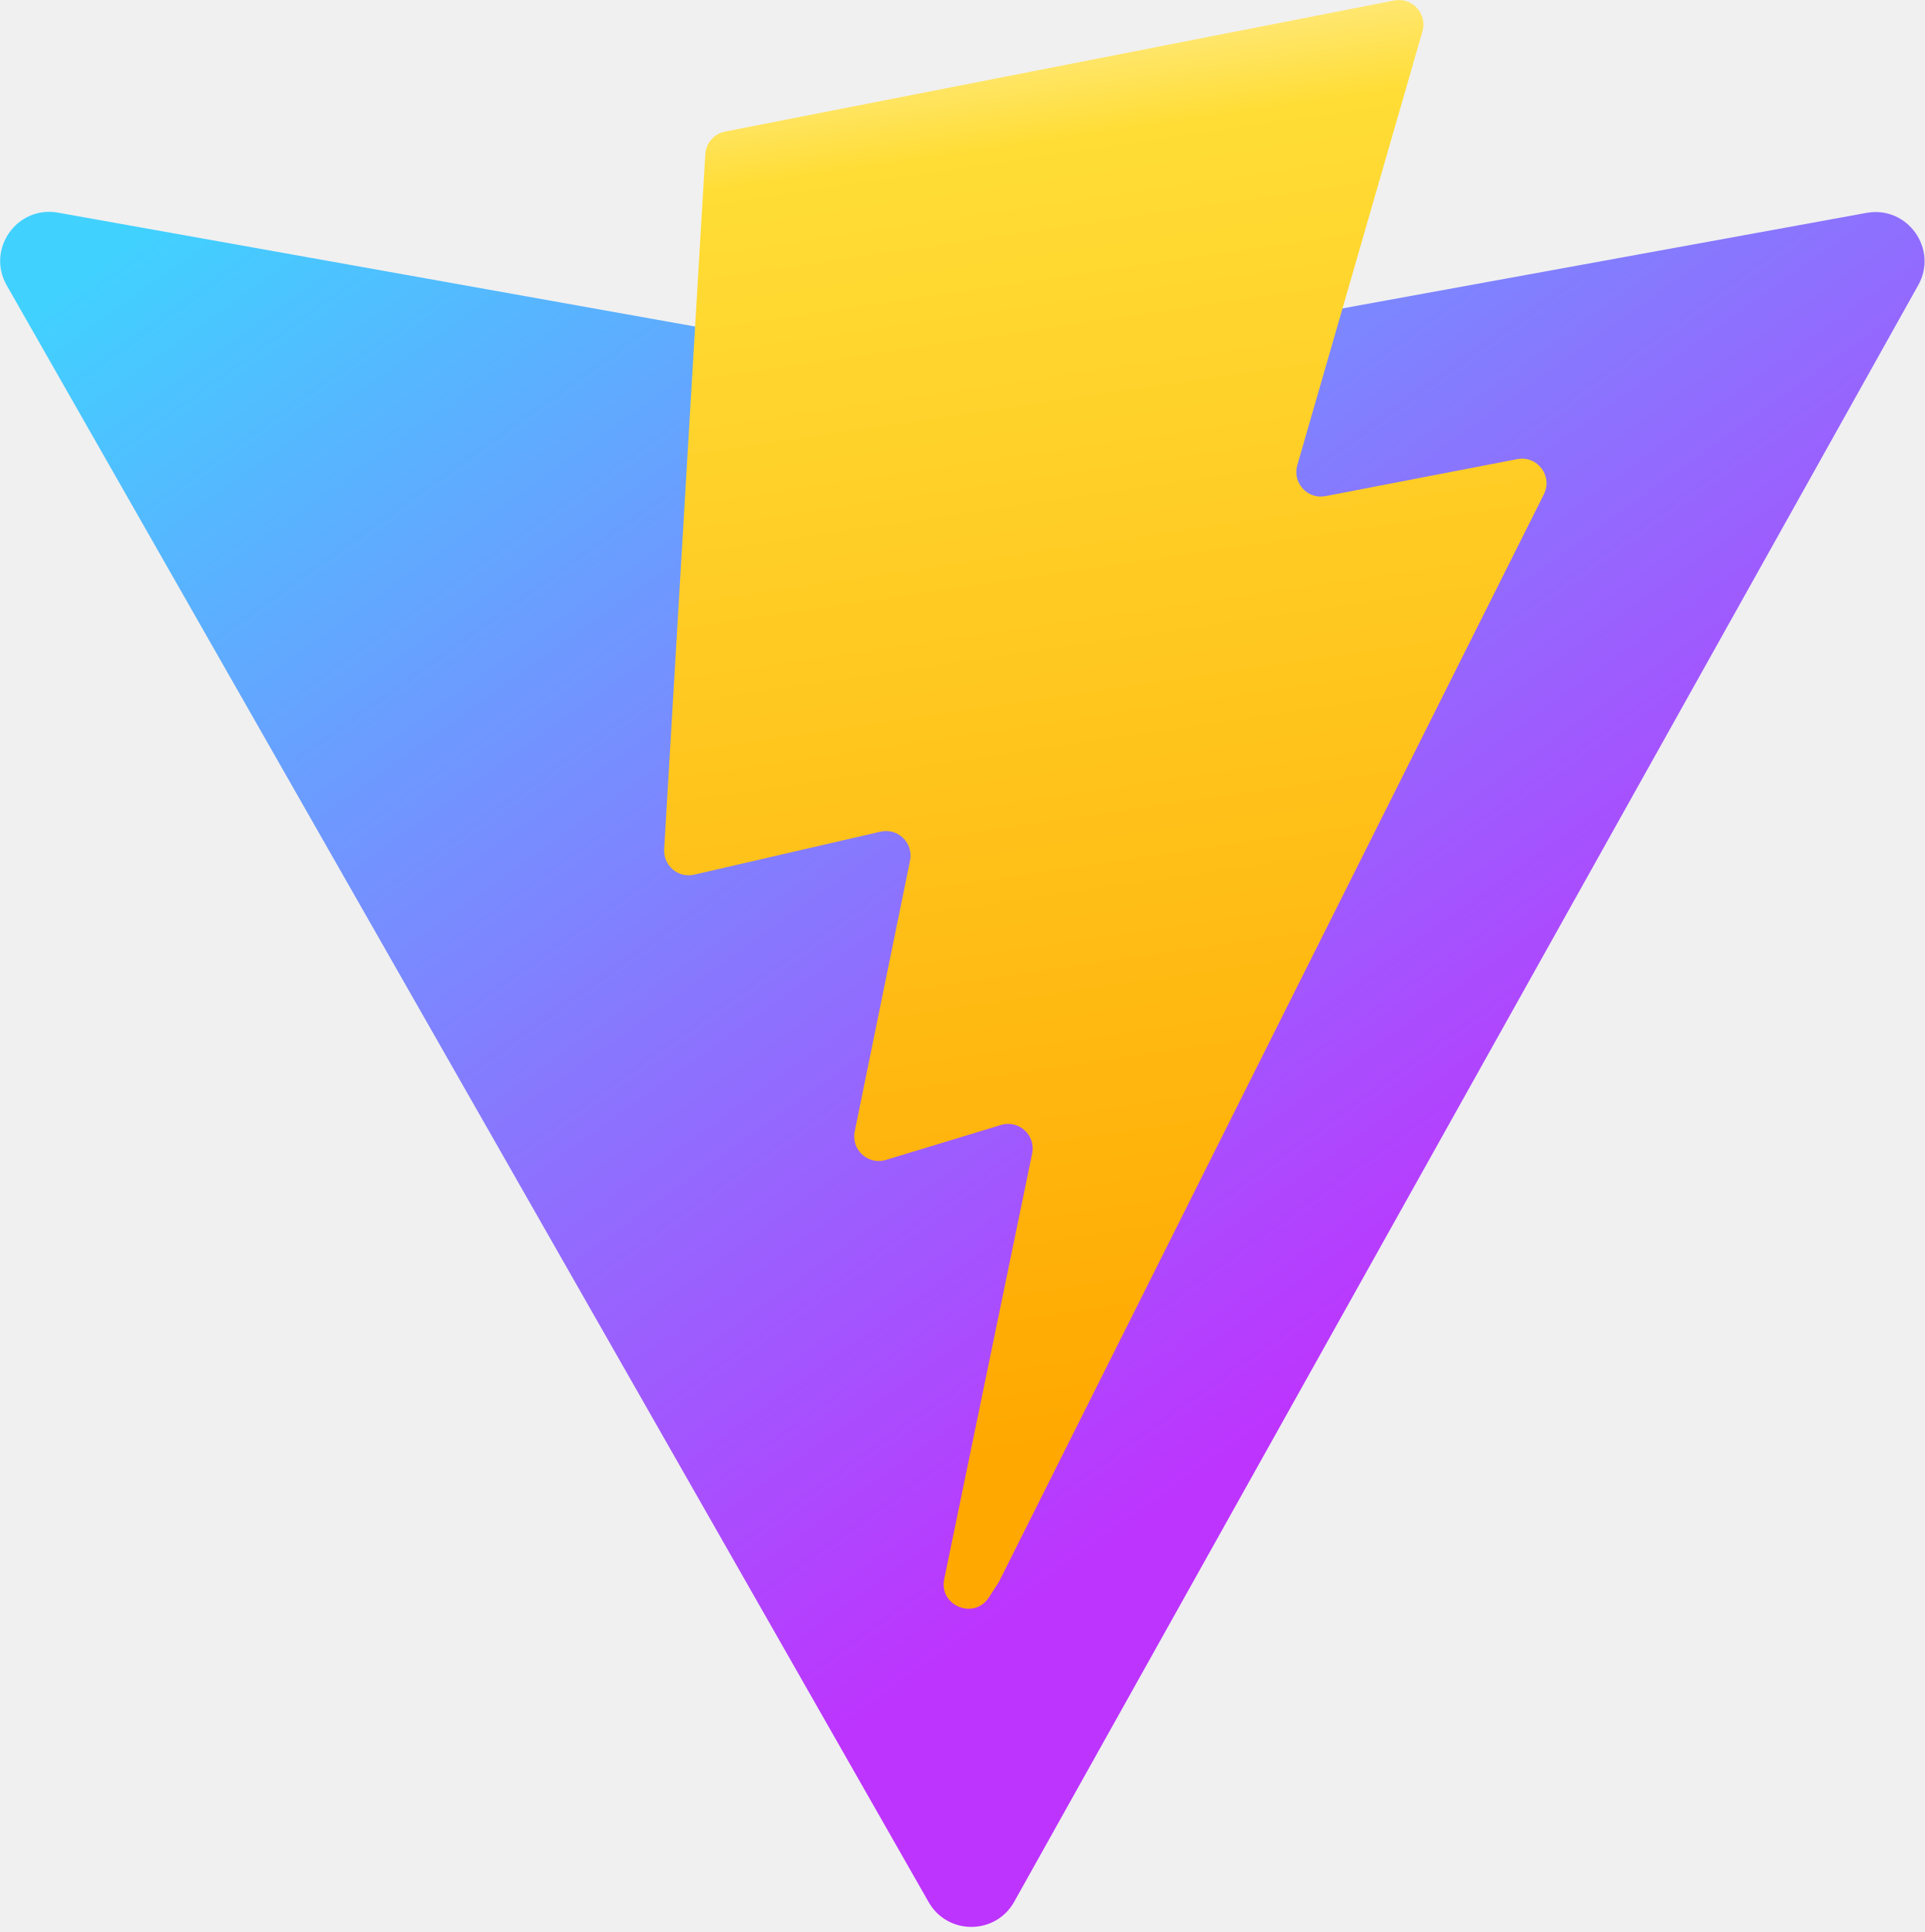
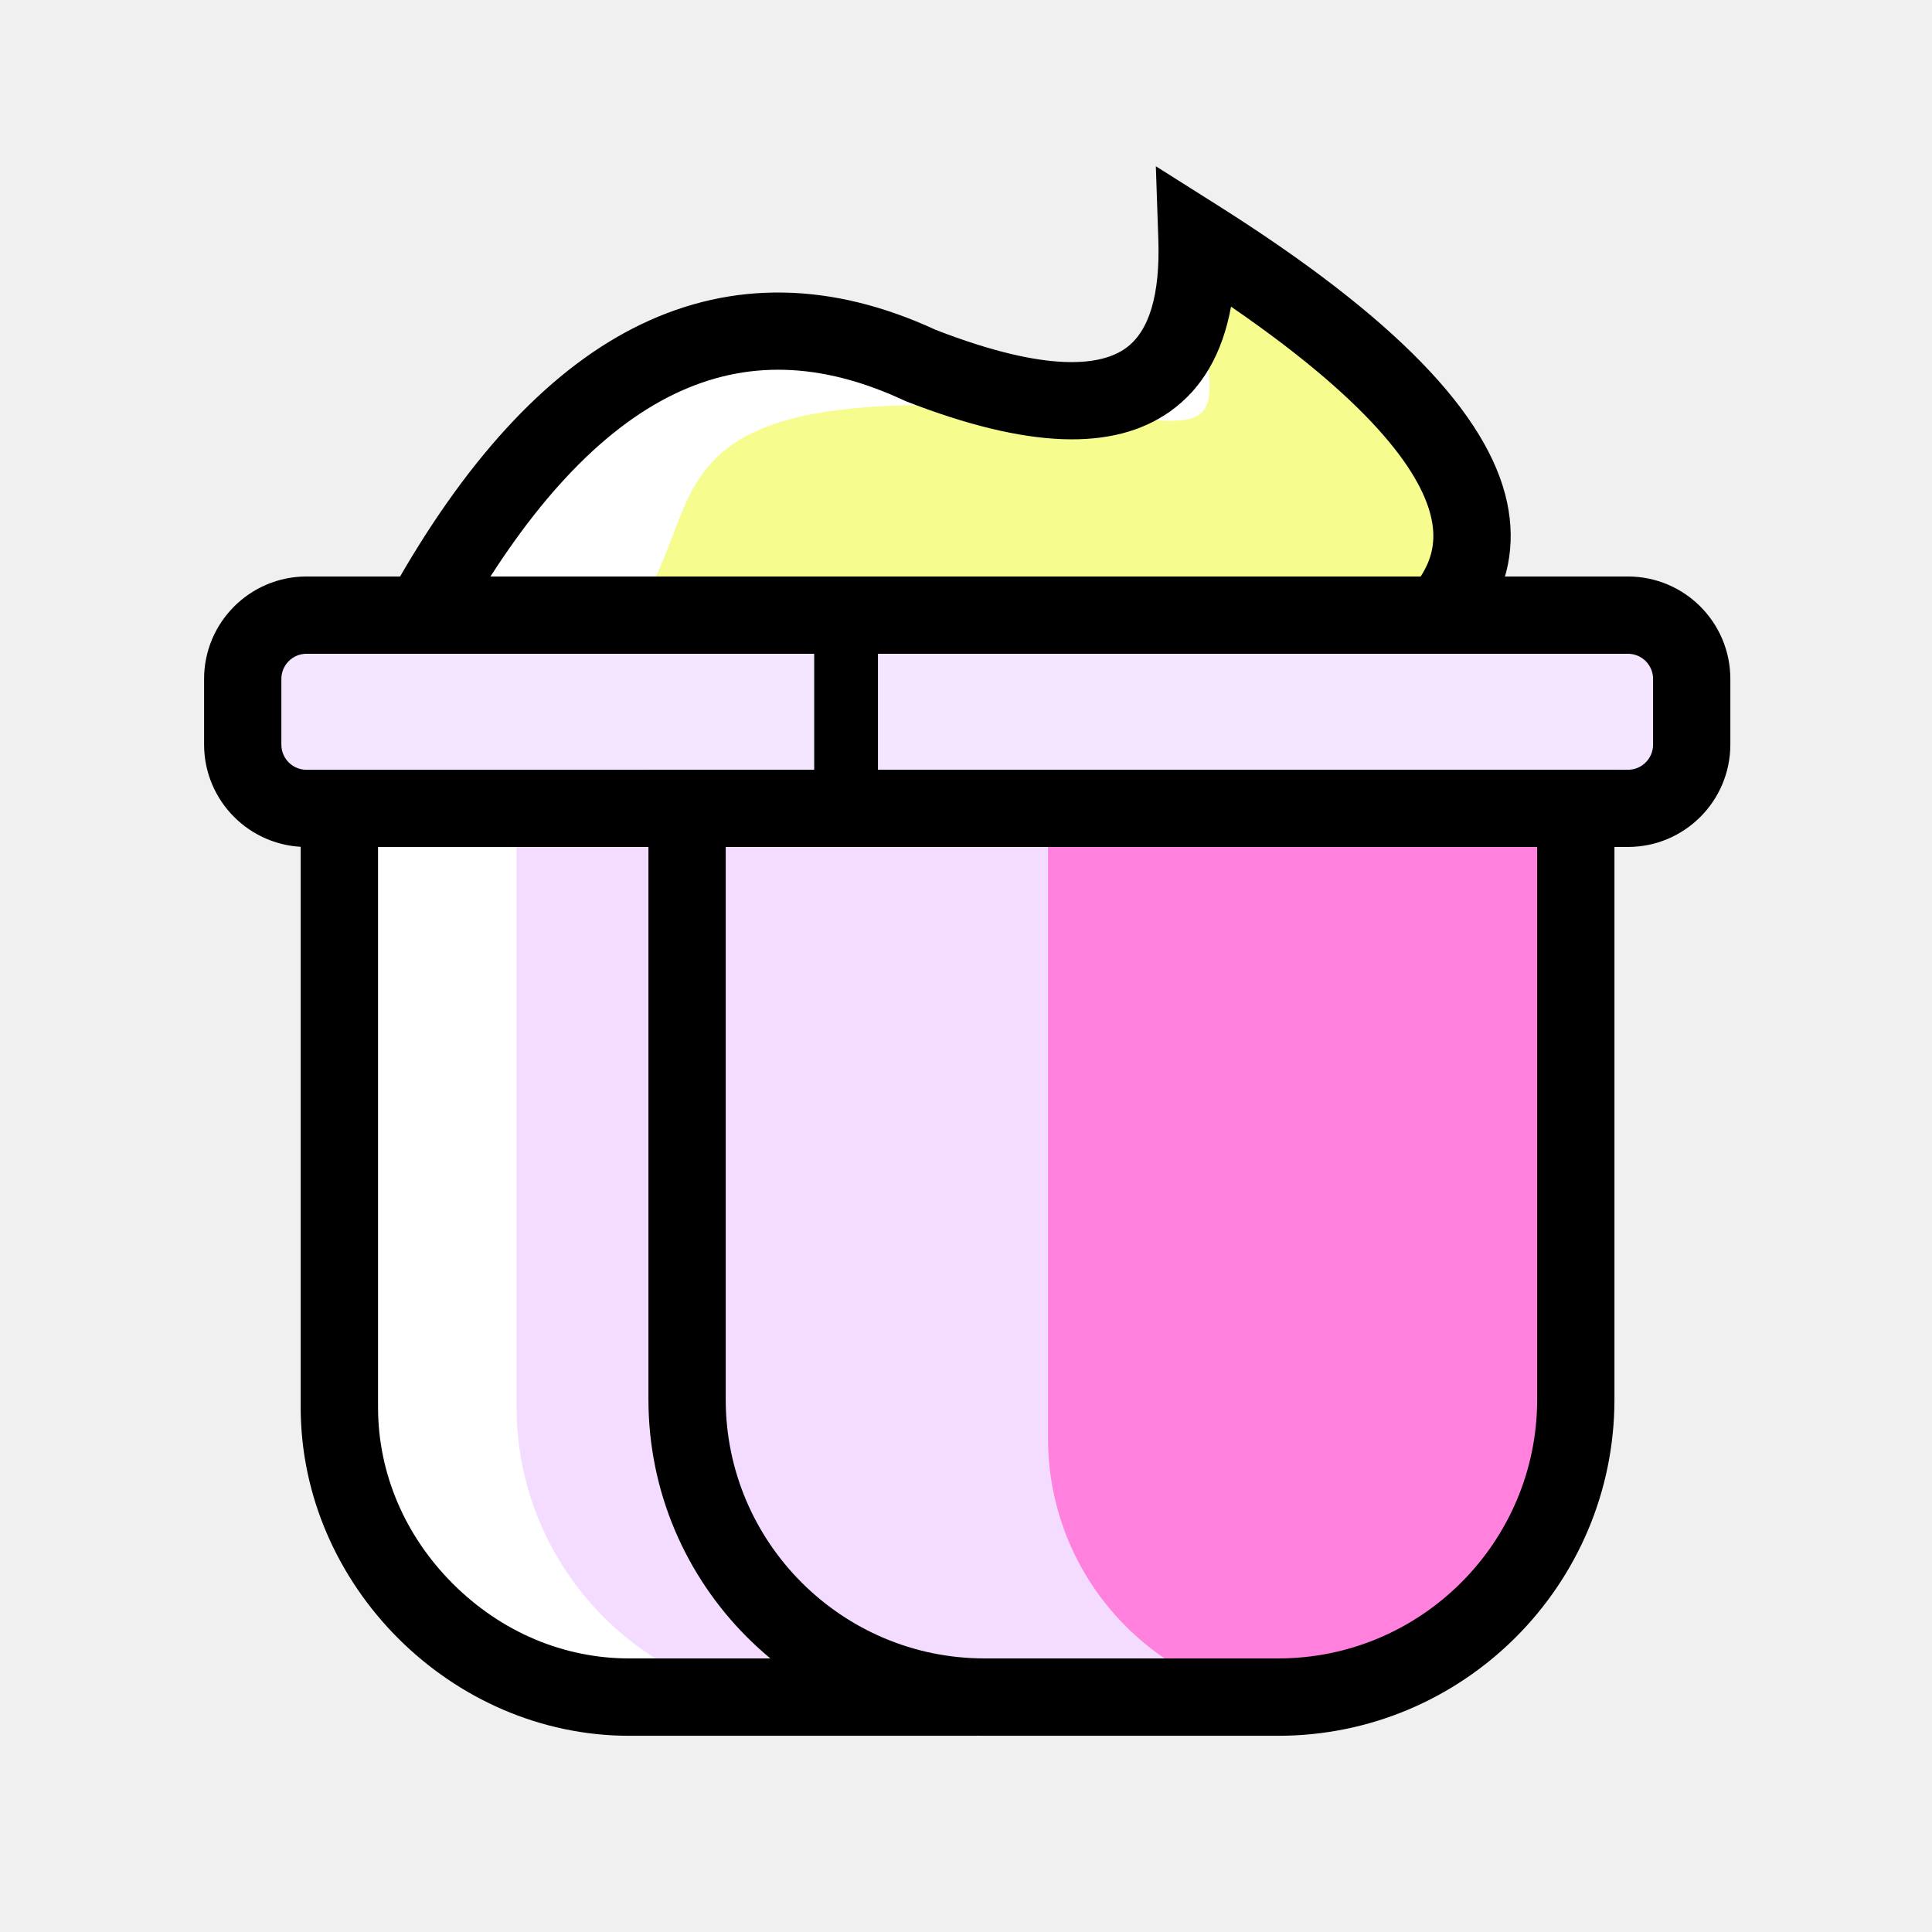
- <svg xmlns="http://www.w3.org/2000/svg" aria-hidden="true" role="img" class="iconify iconify--logos" width="31.88" height="32" preserveAspectRatio="xMidYMid meet" viewBox="0 0 256 257">
-   <defs>
-     <linearGradient id="IconifyId1813088fe1fbc01fb466" x1="-.828%" x2="57.636%" y1="7.652%" y2="78.411%">
-       <stop offset="0%" stop-color="#41D1FF" />
-       <stop offset="100%" stop-color="#BD34FE" />
-     </linearGradient>
-     <linearGradient id="IconifyId1813088fe1fbc01fb467" x1="43.376%" x2="50.316%" y1="2.242%" y2="89.03%">
-       <stop offset="0%" stop-color="#FFEA83" />
-       <stop offset="8.333%" stop-color="#FFDD35" />
-       <stop offset="100%" stop-color="#FFA800" />
-     </linearGradient>
-   </defs>
-   <path fill="url(#IconifyId1813088fe1fbc01fb466)" d="M255.153 37.938L134.897 252.976c-2.483 4.44-8.862 4.466-11.382.048L.875 37.958c-2.746-4.814 1.371-10.646 6.827-9.67l120.385 21.517a6.537 6.537 0 0 0 2.322-.004l117.867-21.483c5.438-.991 9.574 4.796 6.877 9.62Z" />
-   <path fill="url(#IconifyId1813088fe1fbc01fb467)" d="M185.432.063L96.44 17.501a3.268 3.268 0 0 0-2.634 3.014l-5.474 92.456a3.268 3.268 0 0 0 3.997 3.378l24.777-5.718c2.318-.535 4.413 1.507 3.936 3.838l-7.361 36.047c-.495 2.426 1.782 4.5 4.151 3.78l15.304-4.649c2.372-.72 4.652 1.36 4.15 3.788l-11.698 56.621c-.732 3.542 3.979 5.473 5.943 2.437l1.313-2.028l72.516-144.72c1.215-2.423-.88-5.186-3.54-4.672l-25.505 4.922c-2.396.462-4.435-1.77-3.759-4.114l16.646-57.705c.677-2.35-1.37-4.583-3.769-4.113Z" />
+ <svg xmlns="http://www.w3.org/2000/svg" width="800px" height="800px" viewBox="0 0 1024 1024" class="icon" version="1.1">
+   <path d="M679.48 903.26H341.39a157.72 157.72 0 0 1-157.75-157.69V430.21h653.54v315.34a157.7 157.7 0 0 1-157.7 157.71zM228.71 317.59c73.29-127.65 159.74-170.2 259.17-123.9 99.63 38.79 149.39 17.52 146.48-67.58 123.86 78.23 168.39 142.05 135.21 191.47z" fill="#FFFFFF" />
+   <path d="M341.39 317.59c36.54-61.47 0-124.51 261.32-95.73 56.91 6.27 34.56-10.64 31.64-95.73 123.86 78.23 168.39 142.05 135.21 191.47z" fill="#F6FD8E" />
+   <path d="M273.79 430.21H747v315.35a157.7 157.7 0 0 1-157.7 157.7H431.48a157.7 157.7 0 0 1-157.7-157.7z" fill="#F3DCFF" />
+   <path d="M555.48 430.21h281.7v332.2a140.85 140.85 0 0 1-140.85 140.85 140.85 140.85 0 0 1-140.85-140.85z" fill="#FF80DD" />
+   <path d="M127.3 328.85l766.21 0 0 101.37-766.21 0 0-101.37Z" fill="#F4E6FF" />
+   <path d="M786.57 329l-34-22.83c6.6-9.84 8.56-19.74 6.14-31.18-4.6-21.8-27.36-58.33-106.24-112.46-4.55 24.91-15.35 43.52-32.28 55.53-30.1 21.34-75.81 19.62-139.74-5.28l-1.21-0.52c-44.1-20.54-84-21.65-121.84-3.4-39.1 18.83-76.4 58.84-110.93 118.93L211 307.39c38.7-67.39 82-113 128.66-135.43 48.78-23.49 101.36-22.52 156.29 2.88 61.12 23.7 88.44 18.42 100.59 9.8 12.55-8.9 18.4-28.36 17.4-57.83l-1.32-38.69 32.73 20.67c93.32 58.94 143.53 110.53 153.49 157.73 4.67 22.36 0.56 43.38-12.27 62.48z" fill="" />
+   <path d="M862.85 448.91H162.44a54.33 54.33 0 0 1-54.27-54.27v-34.82a54.33 54.33 0 0 1 54.27-54.27h700.41a54.33 54.33 0 0 1 54.27 54.27v34.82a54.33 54.33 0 0 1-54.27 54.27z m-700.41-102.4a13.33 13.33 0 0 0-13.31 13.31v34.82A13.33 13.33 0 0 0 162.44 408h700.41a13.33 13.33 0 0 0 13.31-13.31v-34.87a13.33 13.33 0 0 0-13.31-13.31z" fill="" />
+   <path d="M431.54 306.32h33.8v135.15h-33.8zM517.76 920H333.45c-94.36 0-174.08-79.72-174.08-174.09V428.43h41v317.45c0 34.78 14.09 68 39.67 93.55S298.74 879 333.45 879h184.31z" fill="" />
+   <path d="M677.51 920H521.86c-98.24 0-178.17-80-178.17-178.21V408h512v333.79C855.68 840 775.75 920 677.51 920zM384.65 448.91v292.88c0 75.67 61.55 137.21 137.21 137.21h155.65c75.66 0 137.22-61.55 137.22-137.22V448.91z" fill="" />
</svg>
